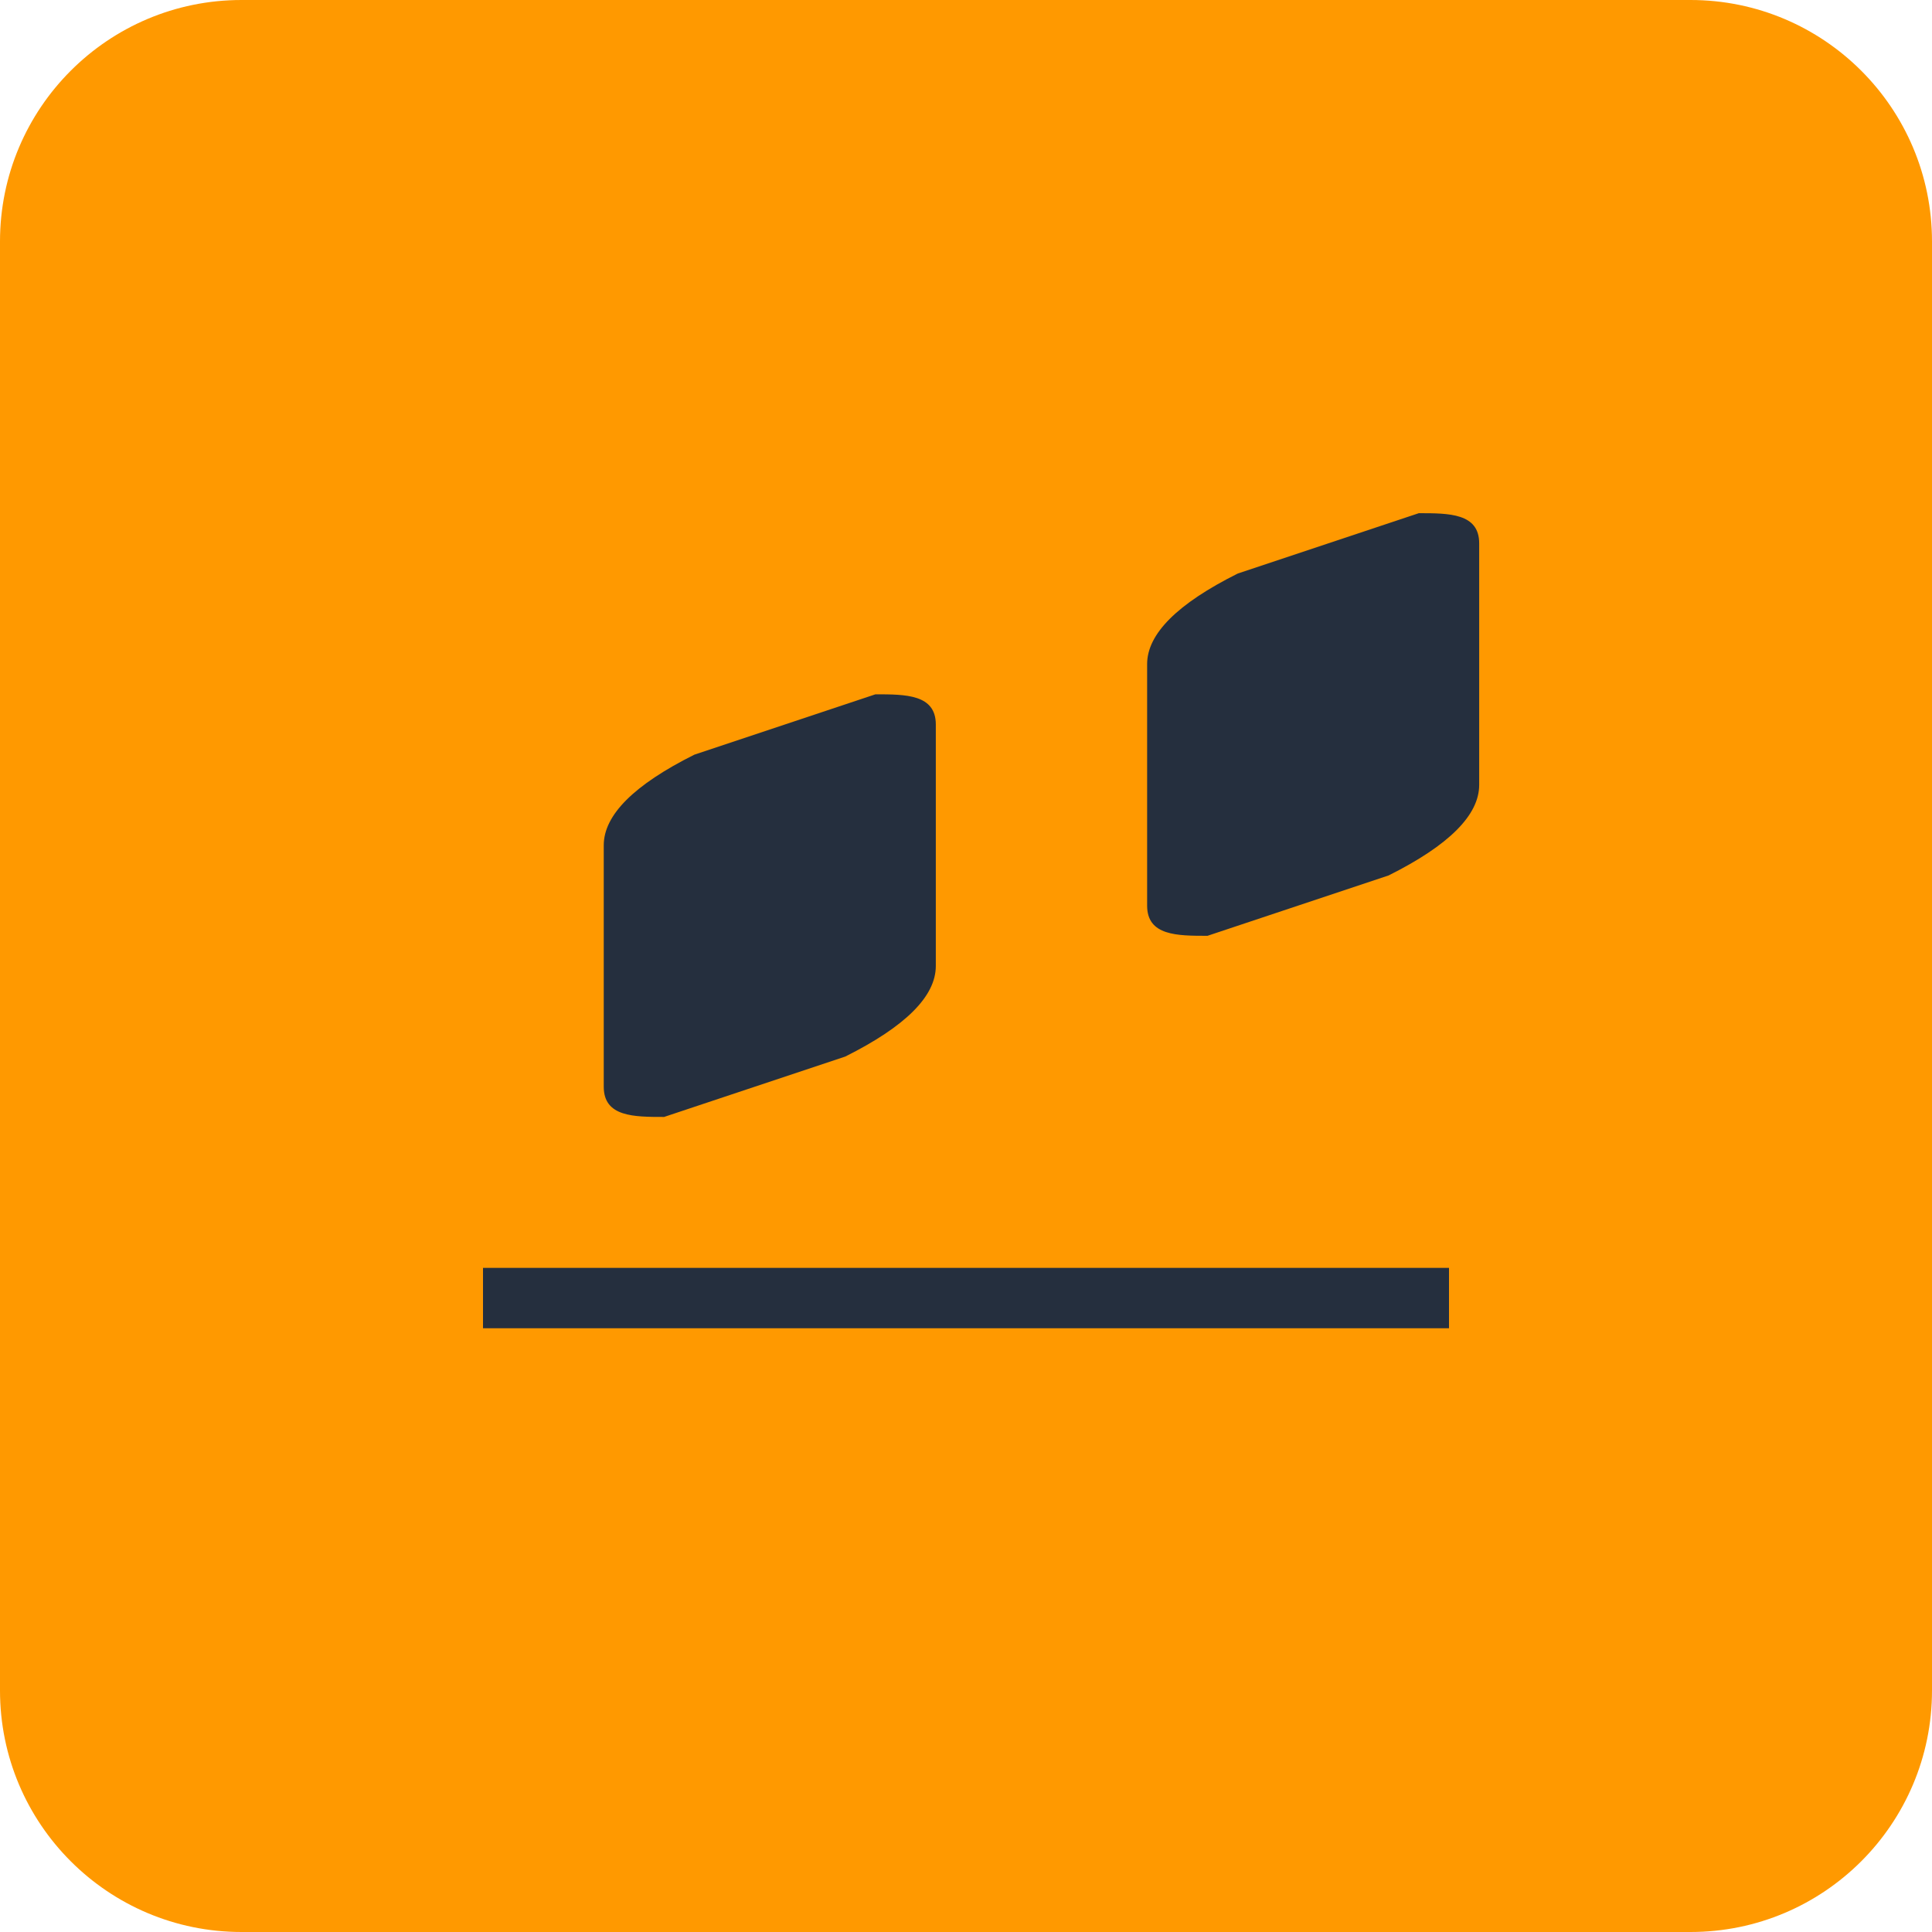
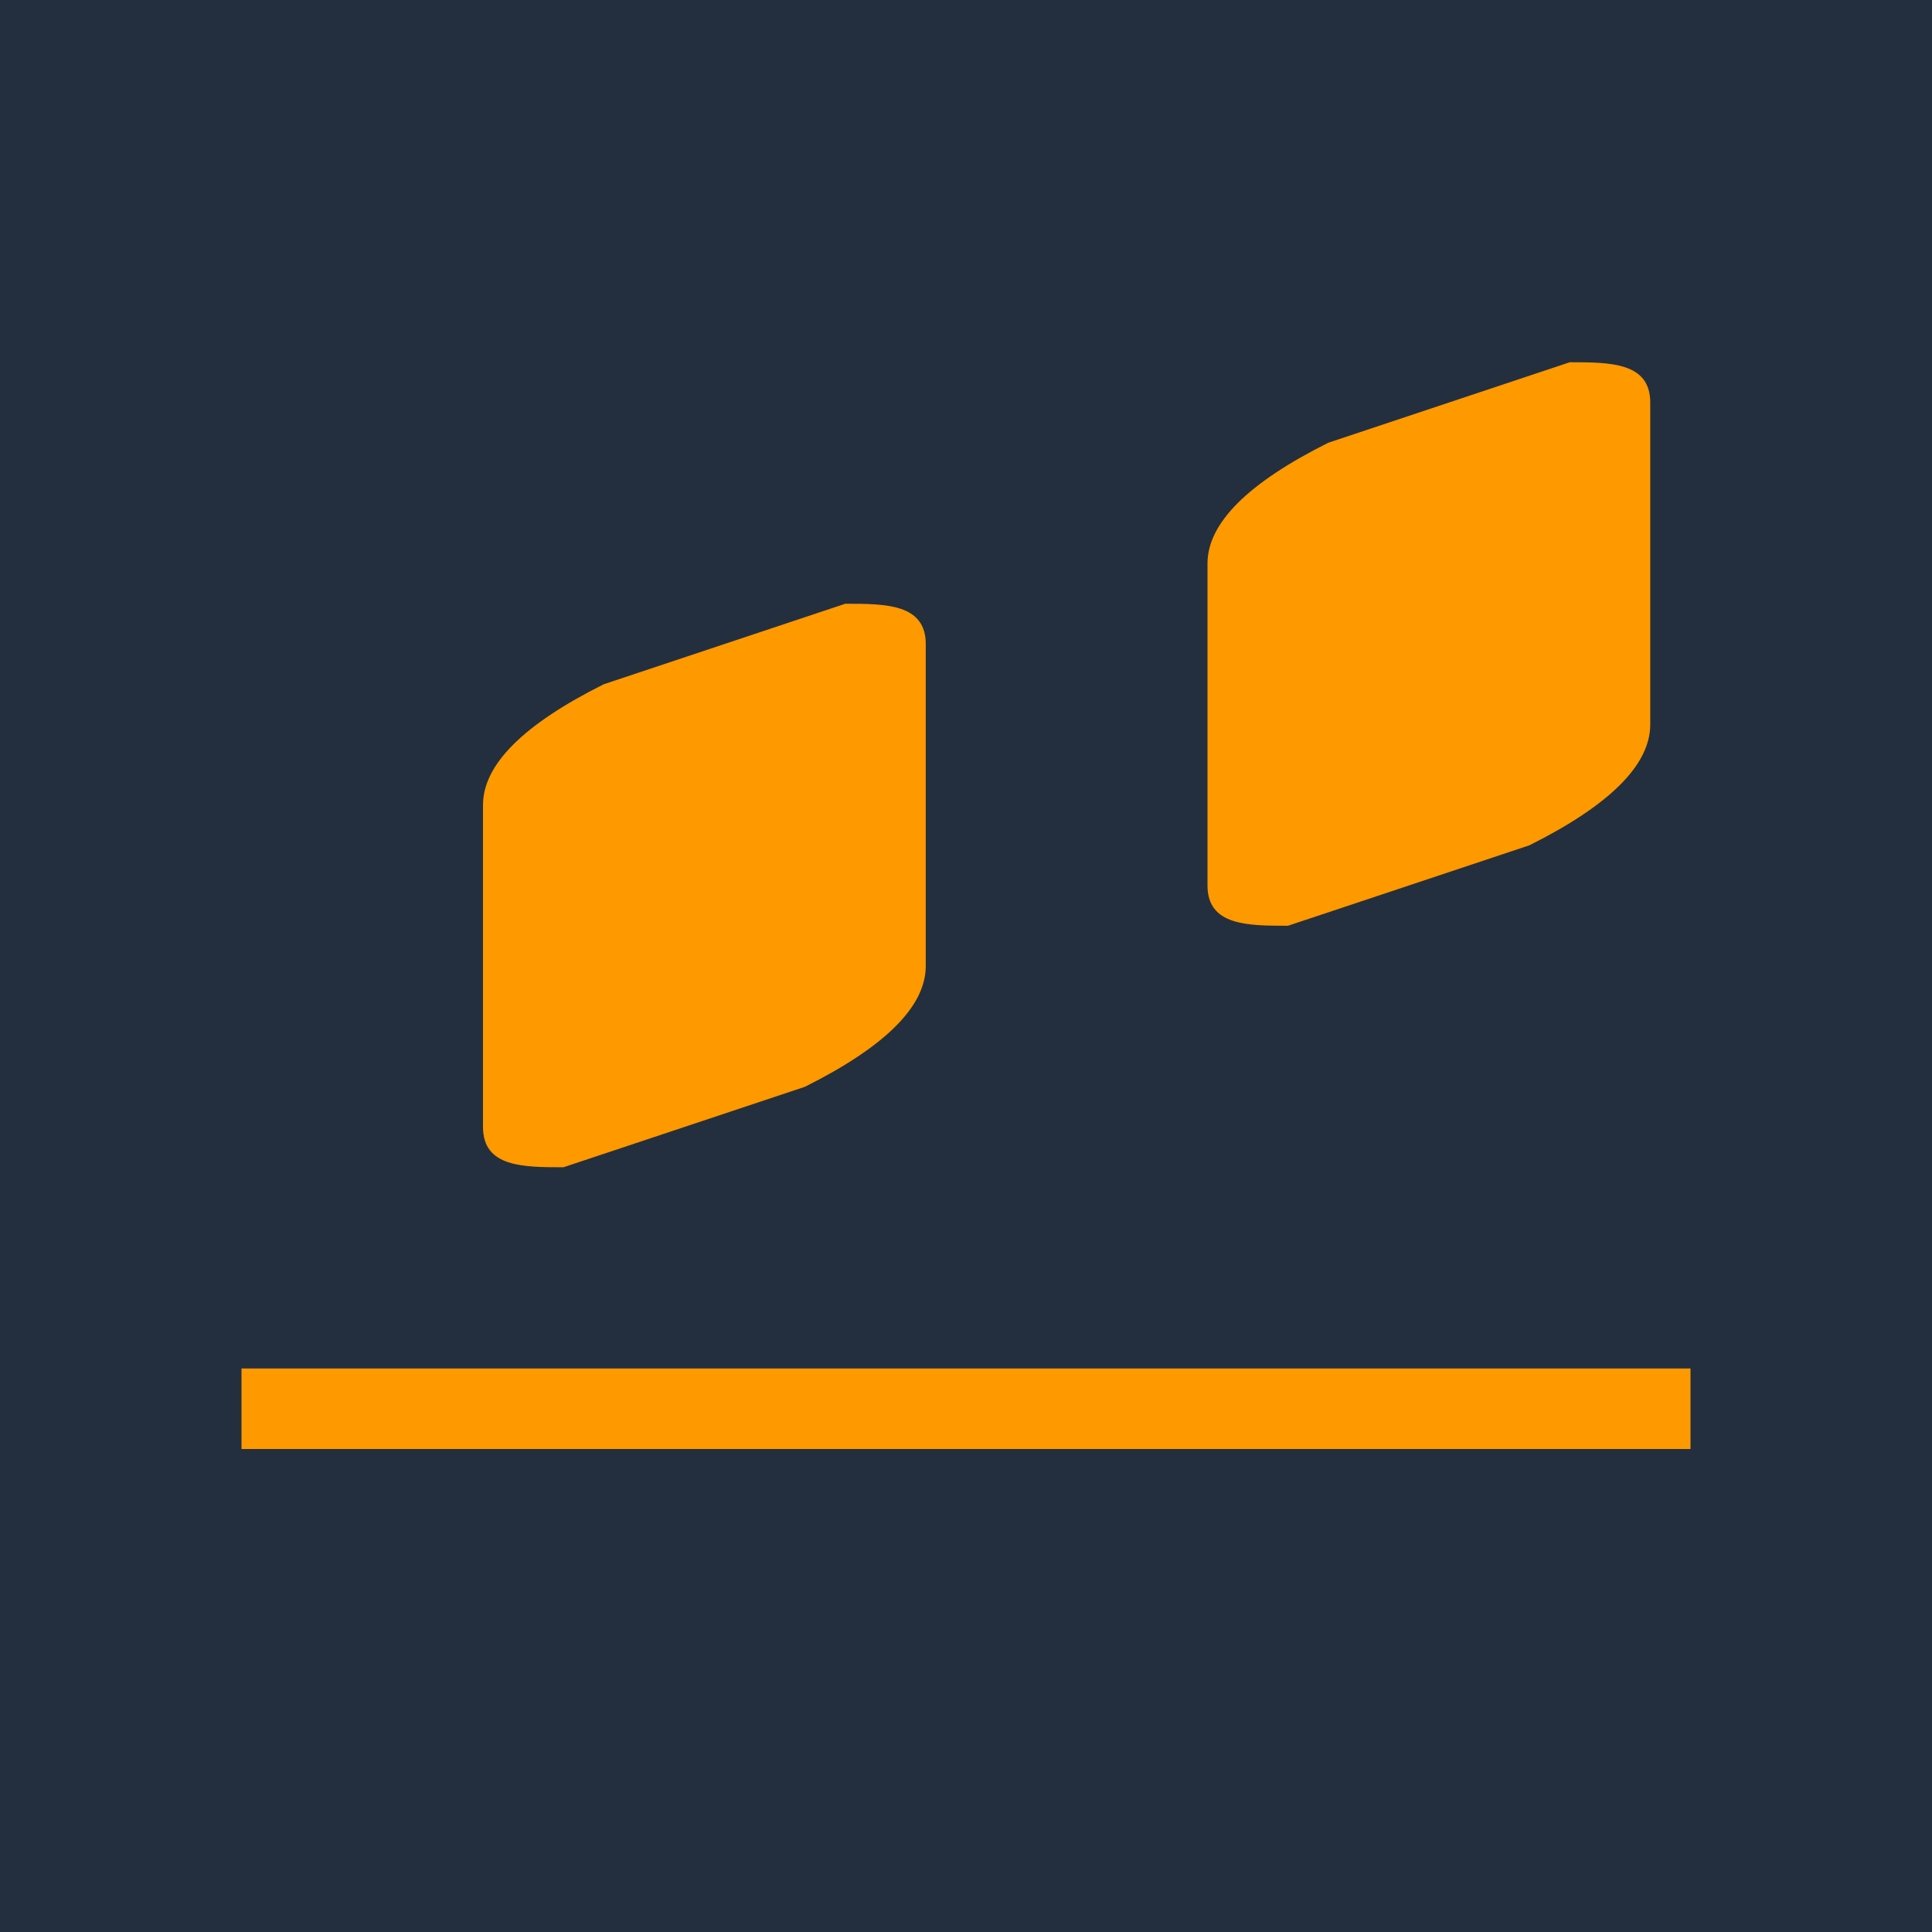
- <svg xmlns="http://www.w3.org/2000/svg" width="64" height="64" viewBox="0 0 64 64">
-   <rect width="64" height="64" fill="#FF9900" rx="8" />
-   <path fill="#252F3E" d="M20 28c0-1 1-2 3-3l6-2c1 0 2 0 2 1v8c0 1-1 2-3 3l-6 2c-1 0-2 0-2-1v-8zm18-6c0-1 1-2 3-3l6-2c1 0 2 0 2 1v8c0 1-1 2-3 3l-6 2c-1 0-2 0-2-1v-8z" />
-   <path fill="#252F3E" d="M16 42h32v2H16z" />
+ <svg xmlns="http://www.w3.org/2000/svg" width="64" height="64" viewBox="0 0 24 24" fill="none">
+   <rect width="24" height="24" fill="#232F3E" />
+   <path fill="#FF9900" d="M6 10c0-.5.5-1 1.5-1.5l3-1c.5 0 1 0 1 .5v4c0 .5-.5 1-1.5 1.5l-3 1c-.5 0-1 0-1-.5v-4zm9-3c0-.5.5-1 1.5-1.5l3-1c.5 0 1 0 1 .5v4c0 .5-.5 1-1.5 1.5l-3 1c-.5 0-1 0-1-.5V7zM3 17h18v1H3v-1z" />
</svg>
